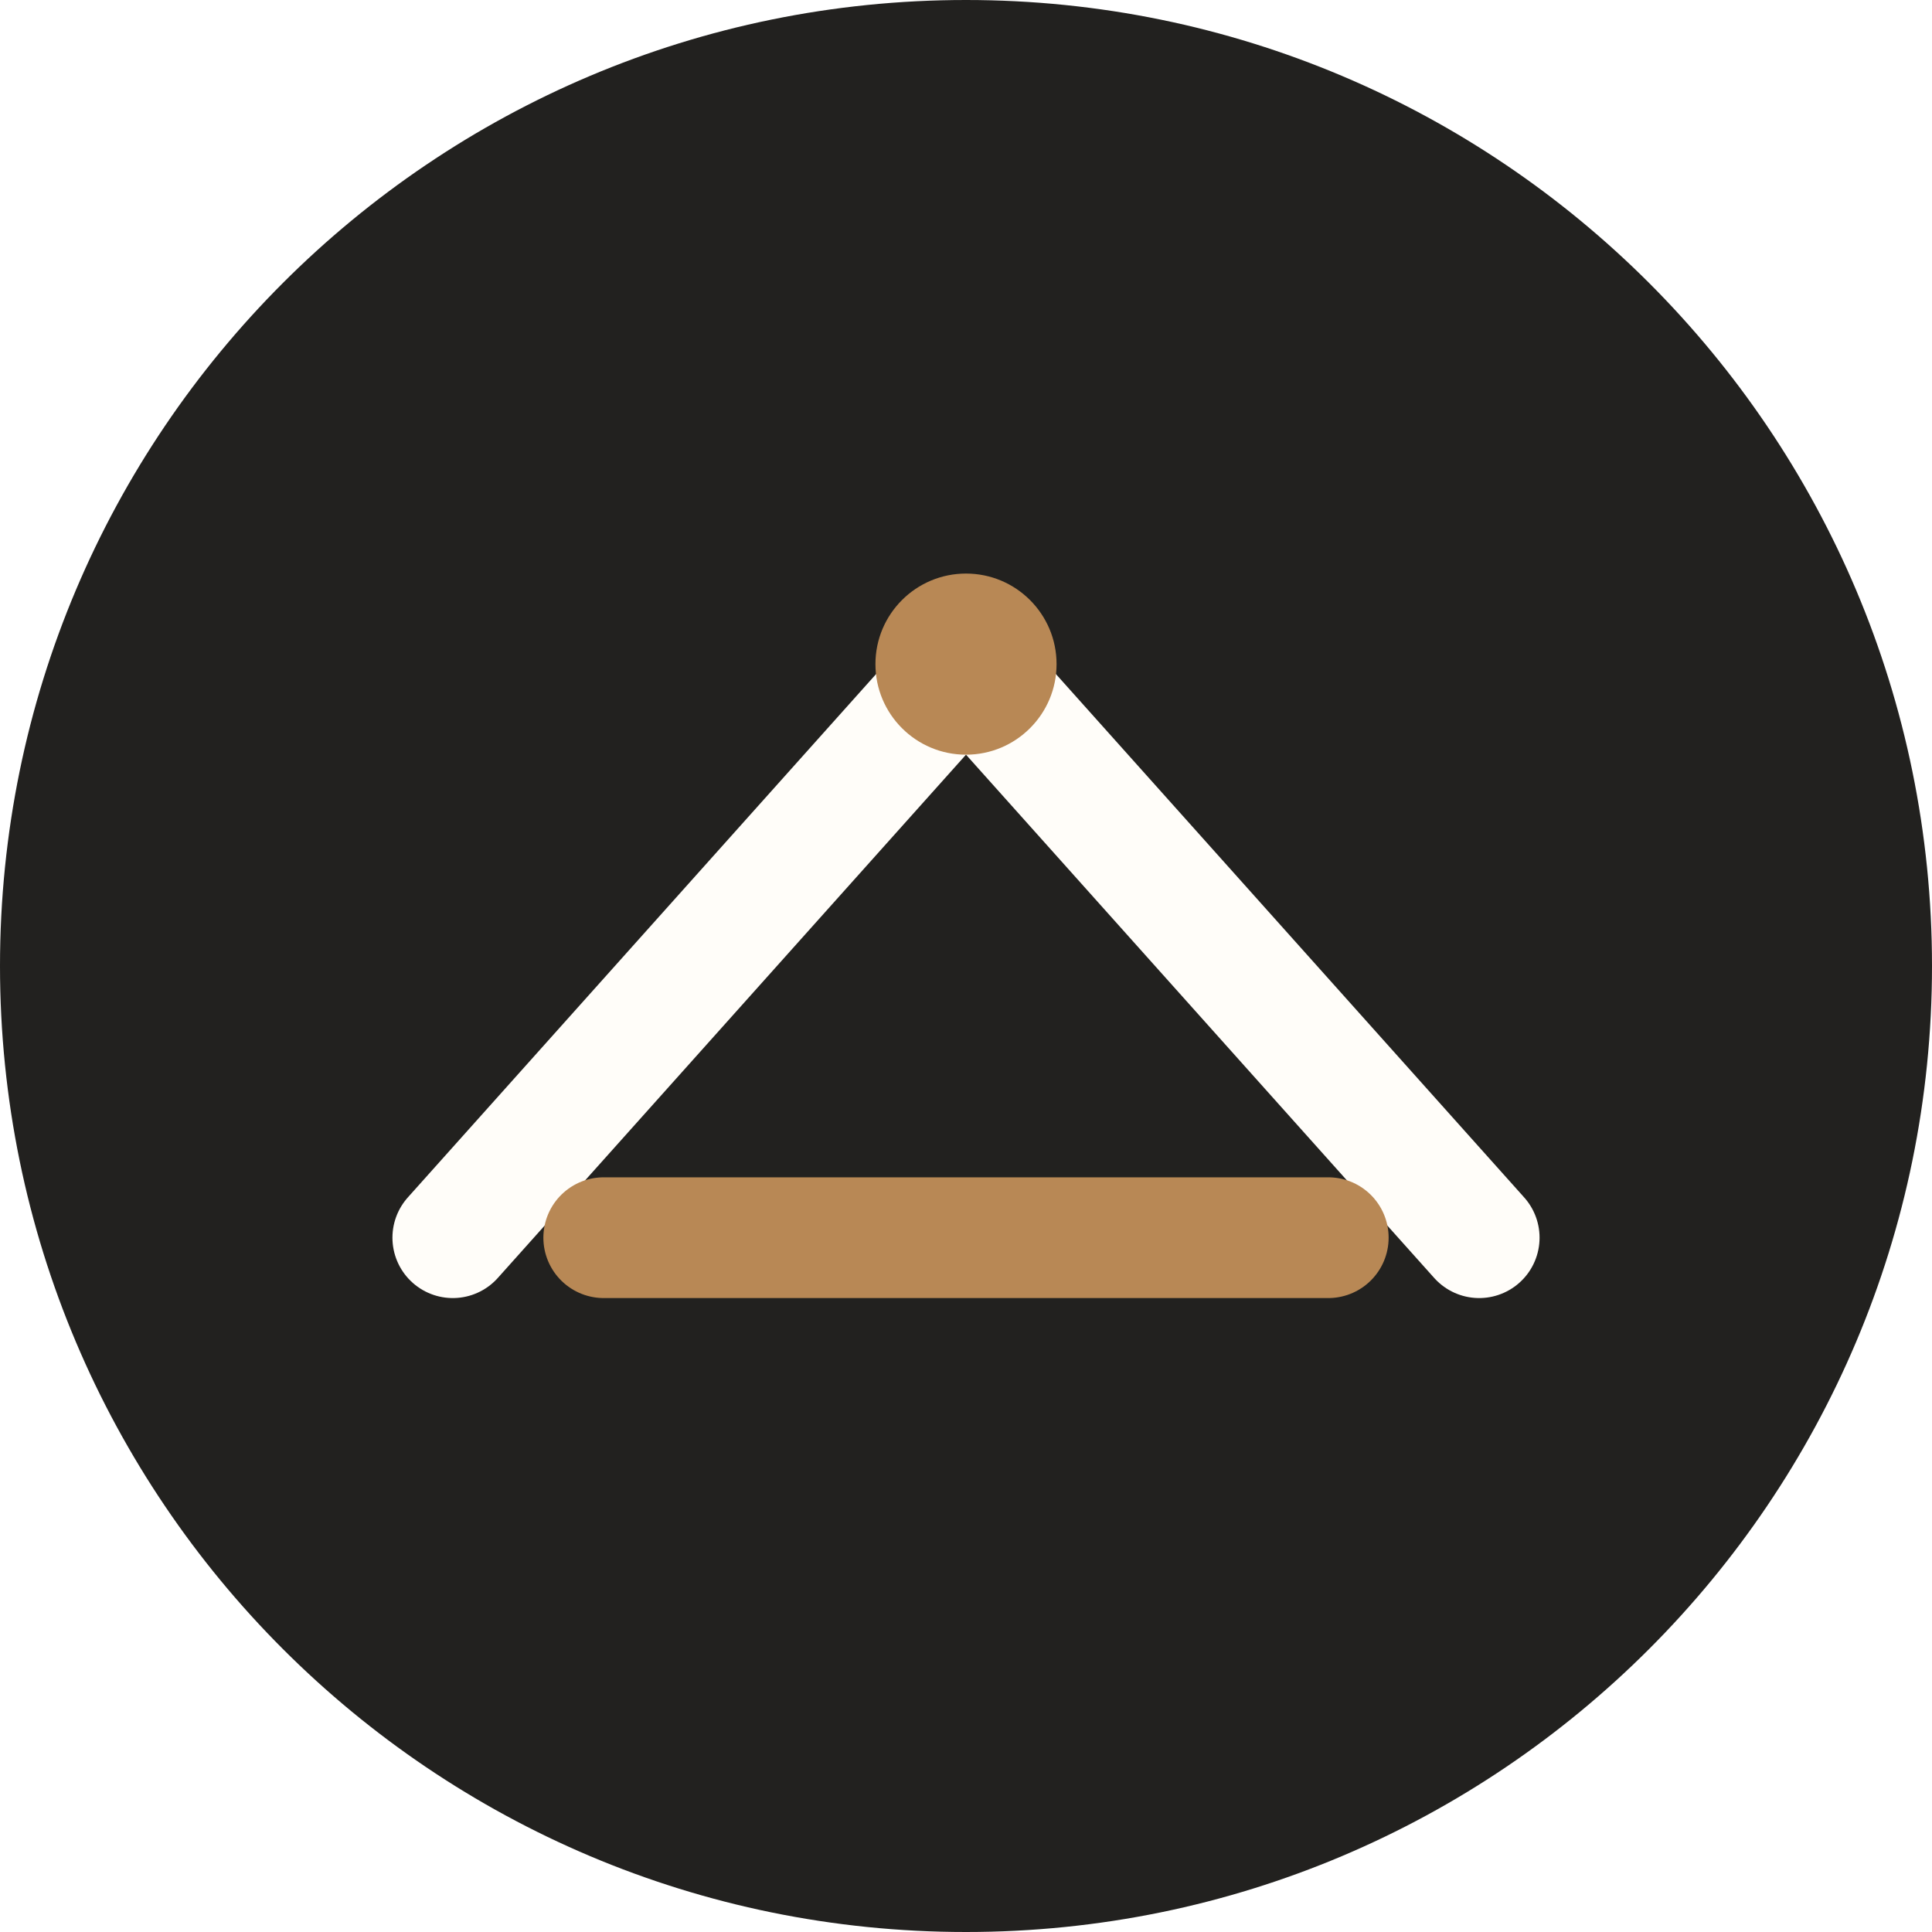
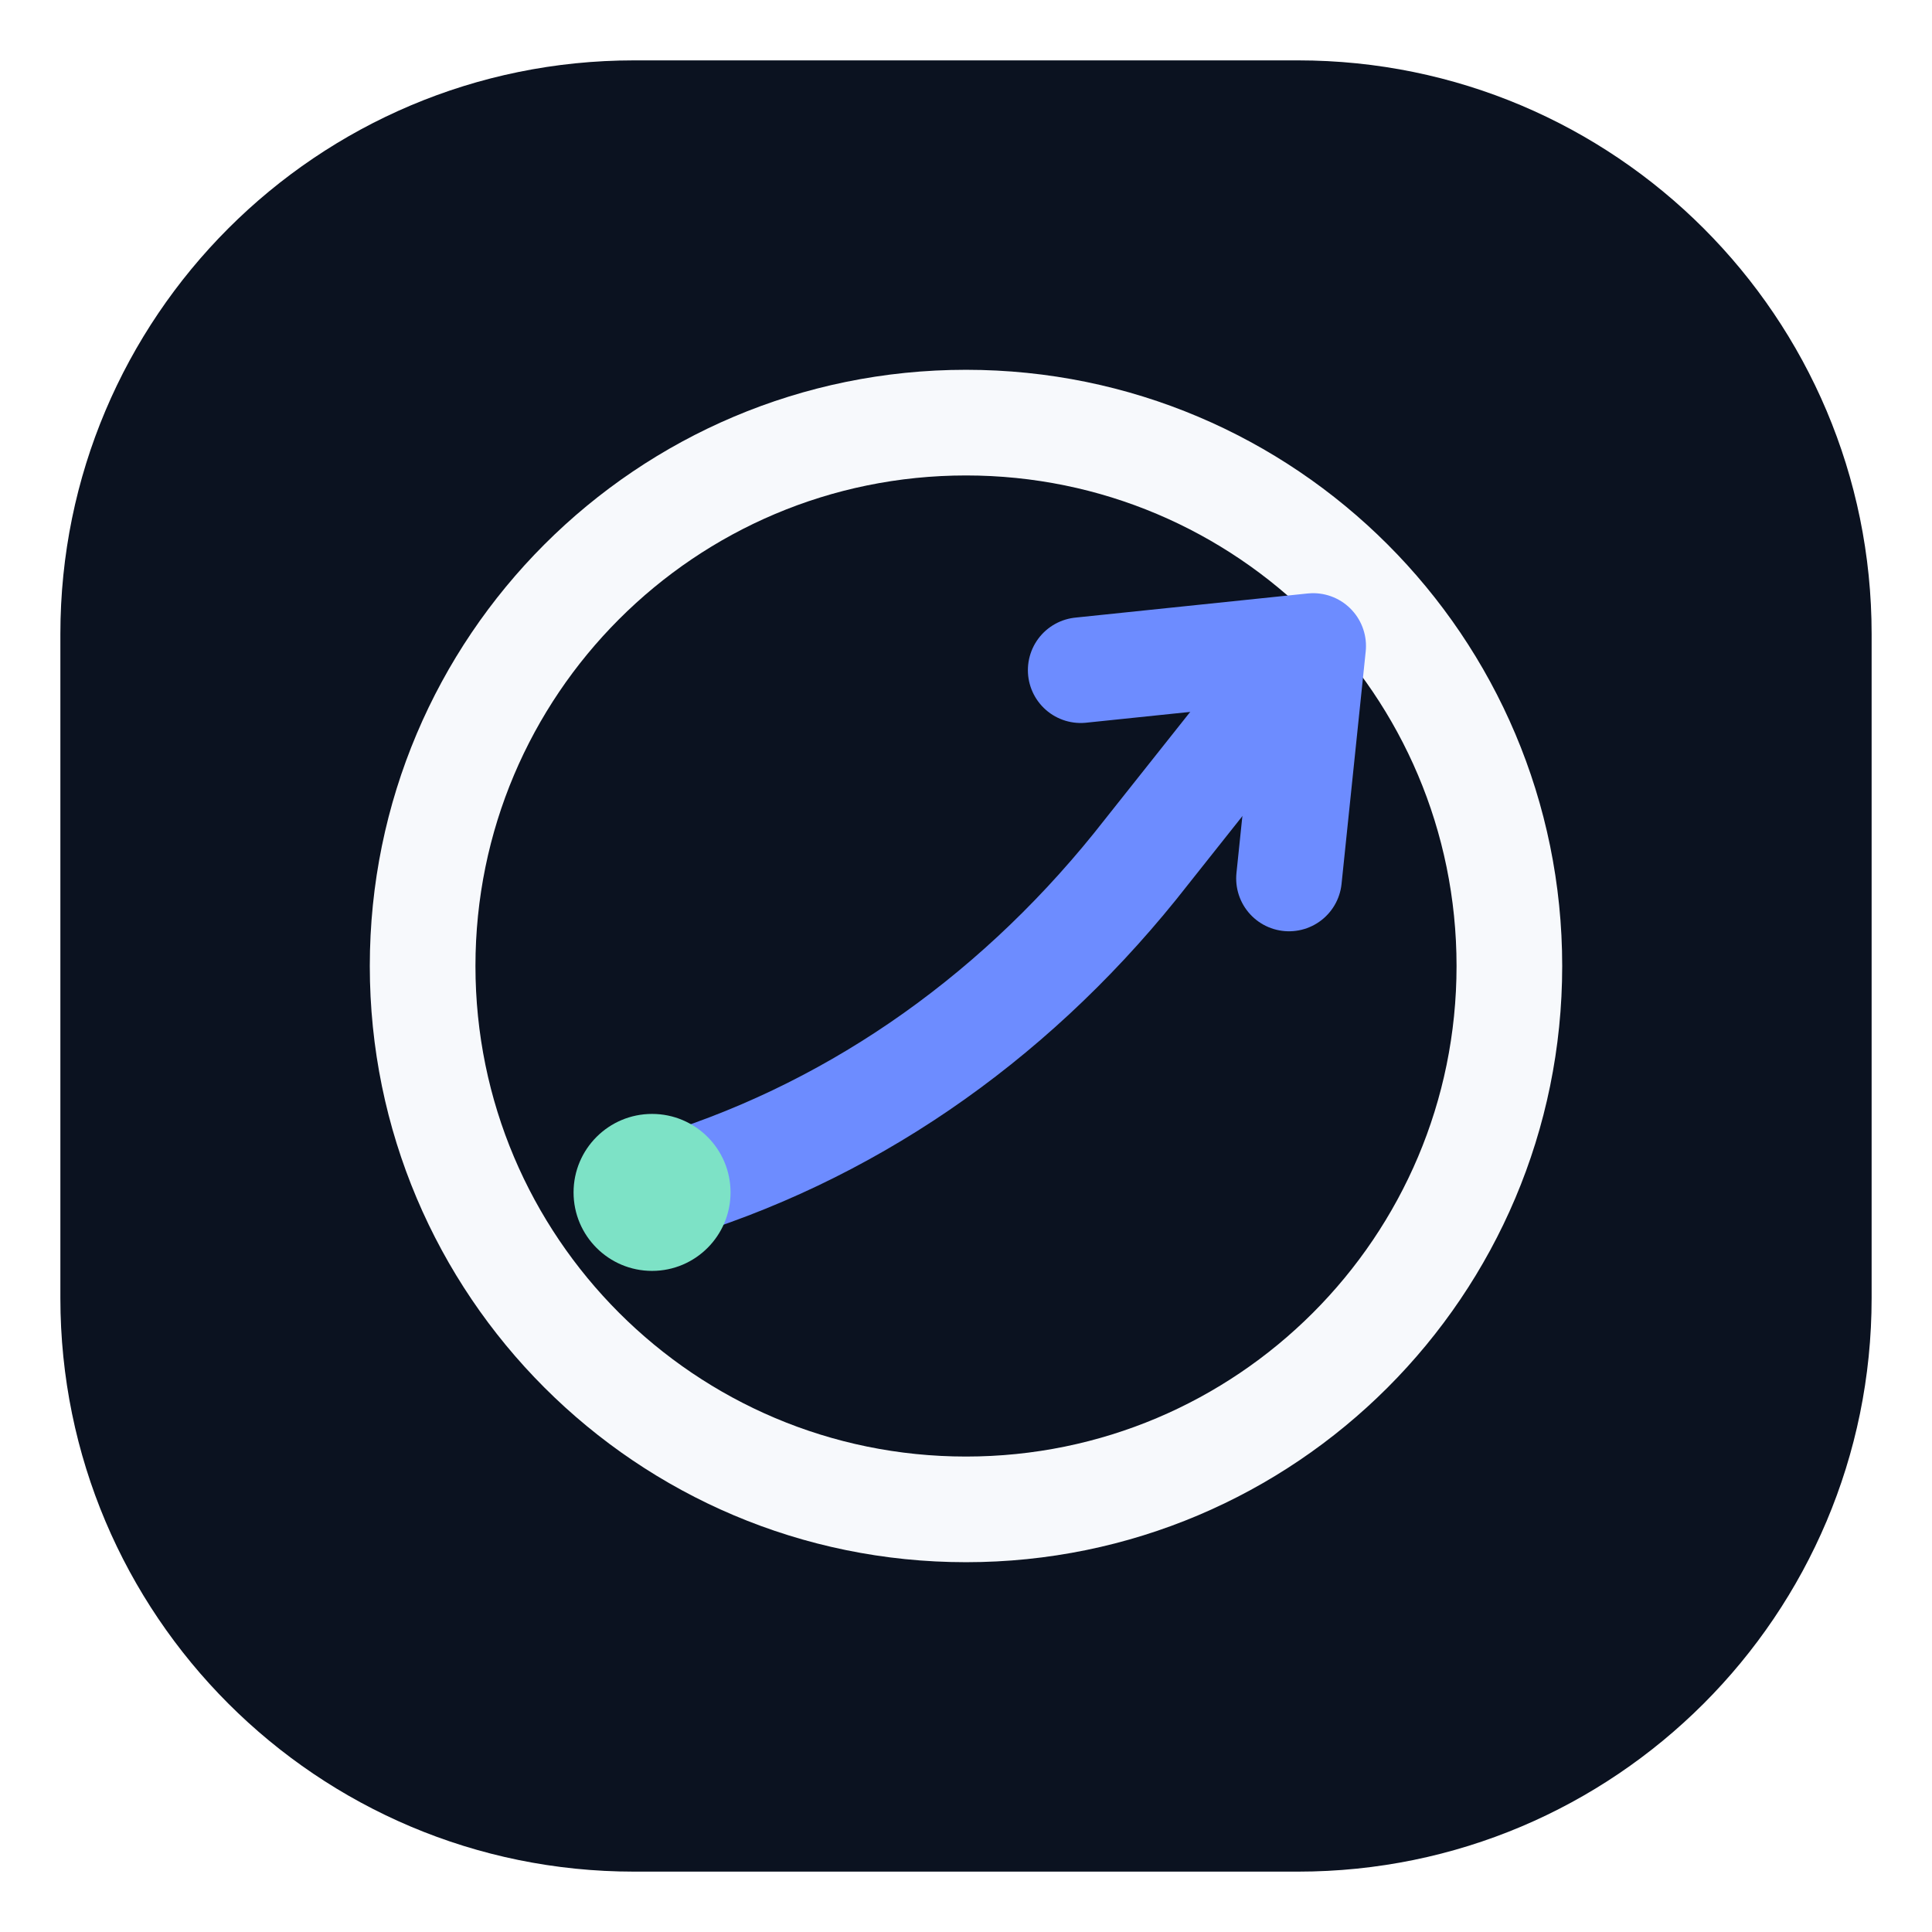
<svg xmlns="http://www.w3.org/2000/svg" viewBox="0 0 64 64">
-   <rect width="64" height="64" rx="32" fill="#22211f" />
-   <path d="M15 41 32 22l17 19" fill="none" stroke="#fffdf9" stroke-width="4" stroke-linecap="round" stroke-linejoin="round" />
-   <path d="M20 41h24" fill="none" stroke="#b88855" stroke-width="4" stroke-linecap="round" />
-   <circle cx="32" cy="22" r="3" fill="#b88855" />
+   <rect x="2" y="2" width="60" height="60" rx="19" fill="#0b1220" />
+   <circle cx="32" cy="32" r="18" fill="none" stroke="#f7f9fc" stroke-width="3.5" />
+   <path d="M21.9 39.4c6.1-1.8 11.5-5.5 15.7-10.7l5-6.3" fill="none" stroke="#6d8cff" stroke-width="3.5" stroke-linecap="round" stroke-linejoin="round" />
+   <path d="m35.8 22.2 7.7-.8-.8 7.7" fill="none" stroke="#6d8cff" stroke-width="3.5" stroke-linecap="round" stroke-linejoin="round" />
+   <circle cx="21.6" cy="39.5" r="2.6" fill="#7de2c6" />
</svg>
